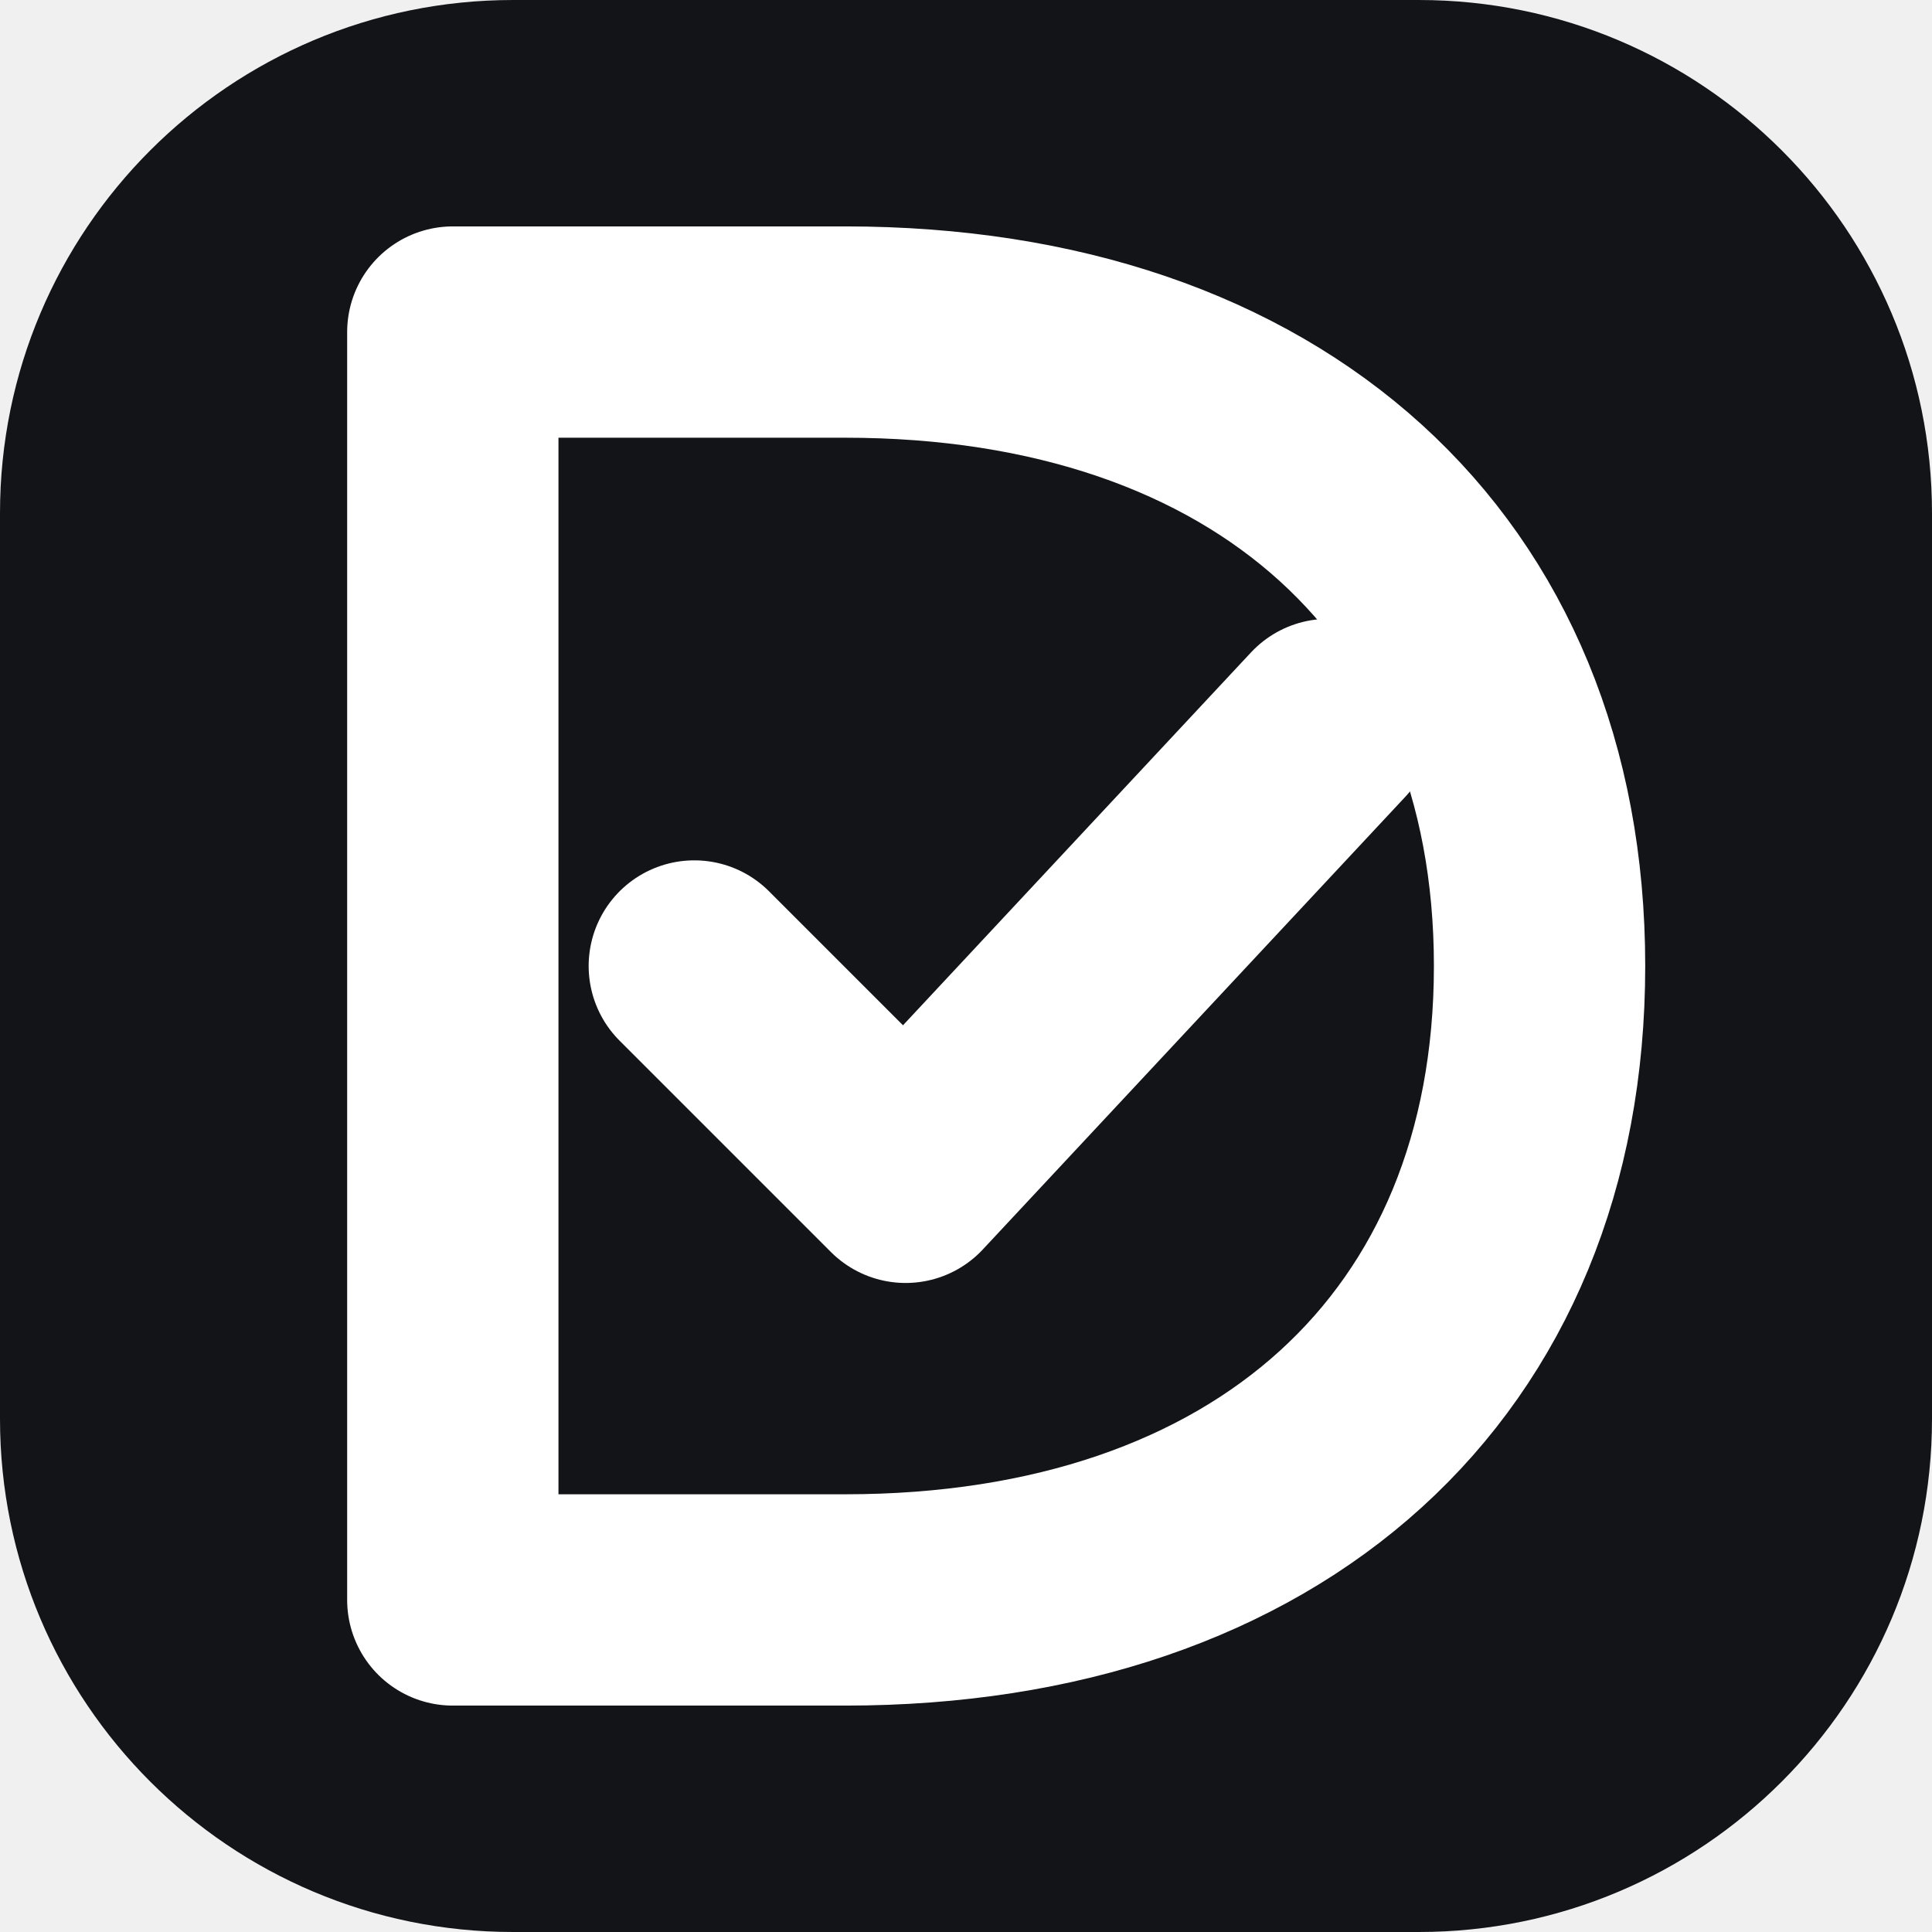
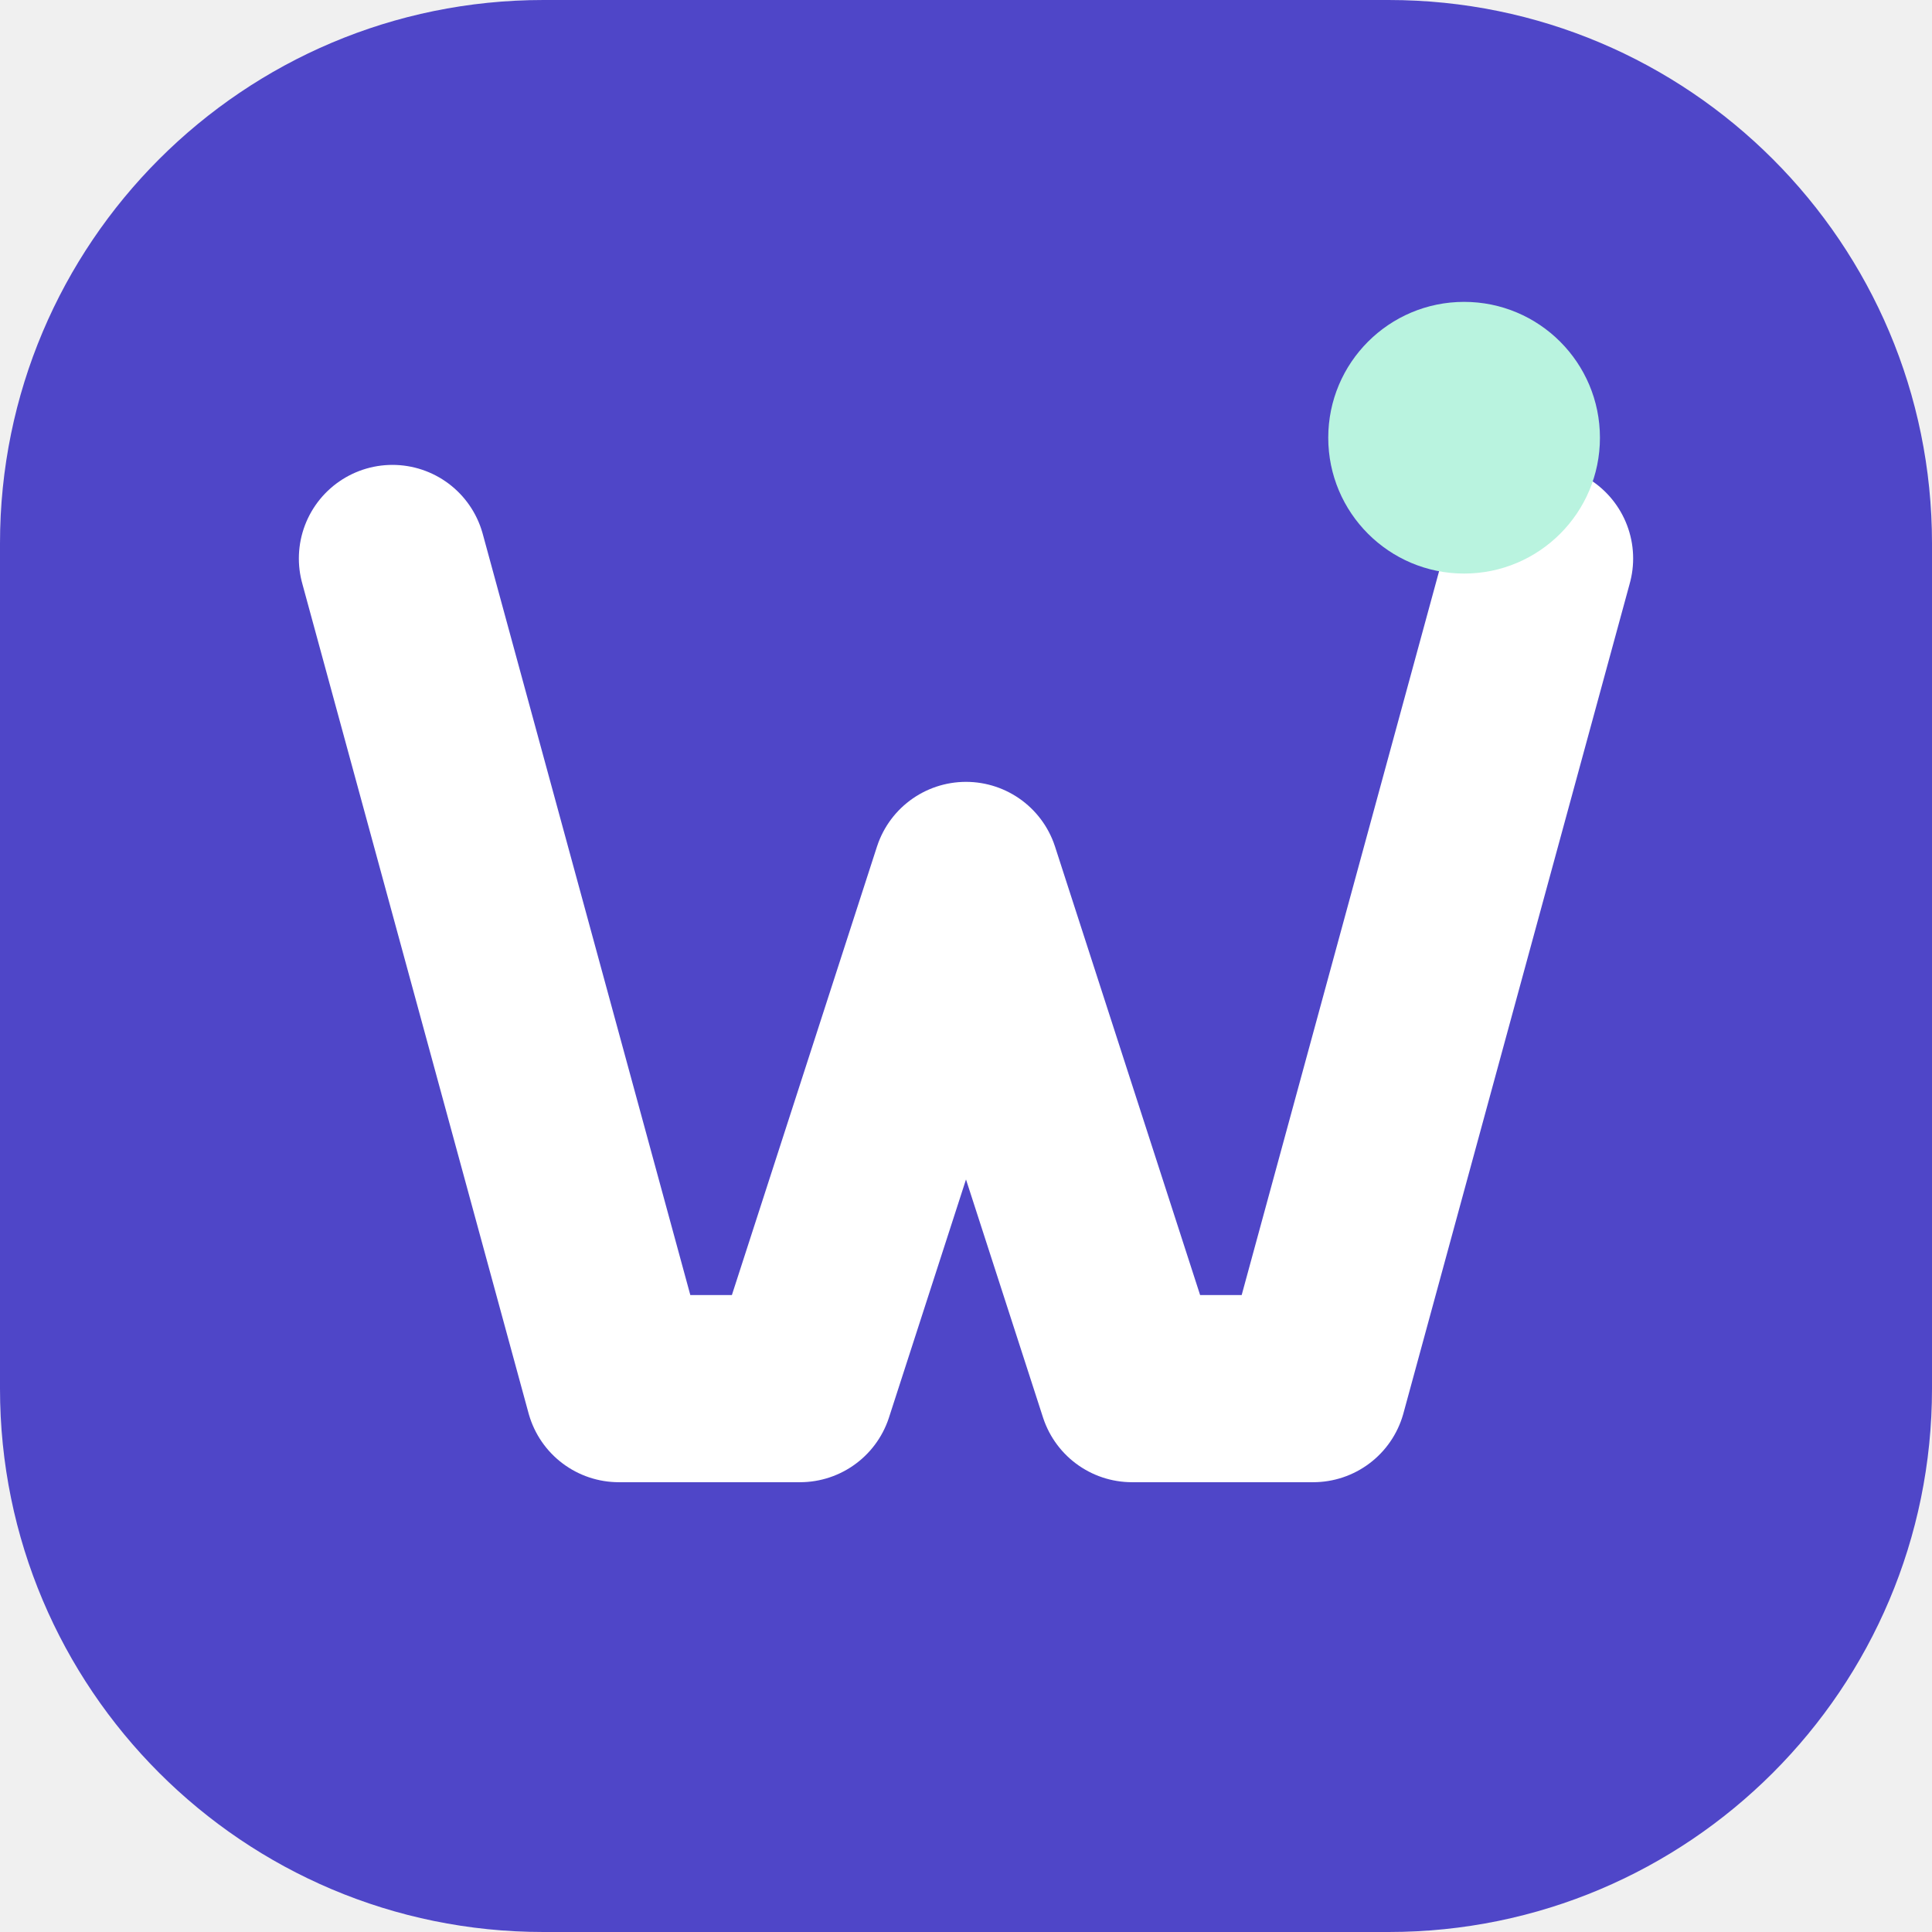
<svg xmlns="http://www.w3.org/2000/svg" viewBox="0 0 64 64" fill="none">
-   <rect width="64" height="64" rx="17" fill="#121418" />
-   <path d="M15 11h13c14 0 23 8.1 23 21s-9 21-23 21H15V11Z" stroke="#fff" stroke-width="7" stroke-linecap="round" stroke-linejoin="round" />
-   <path d="m23 32 7 7 14-15" stroke="#fff" stroke-width="7" stroke-linecap="round" stroke-linejoin="round" />
+   <rect width="64" height="64" rx="18" fill="#4F46C8" />
+   <path d="M13 18.5 20.5 46h6L32 29l5.5 17h6L51 18.5" stroke="#fff" stroke-width="6.2" stroke-linecap="round" stroke-linejoin="round" />
+   <circle cx="48.5" cy="14.5" r="4.5" fill="#B9F3DF" />
</svg>
